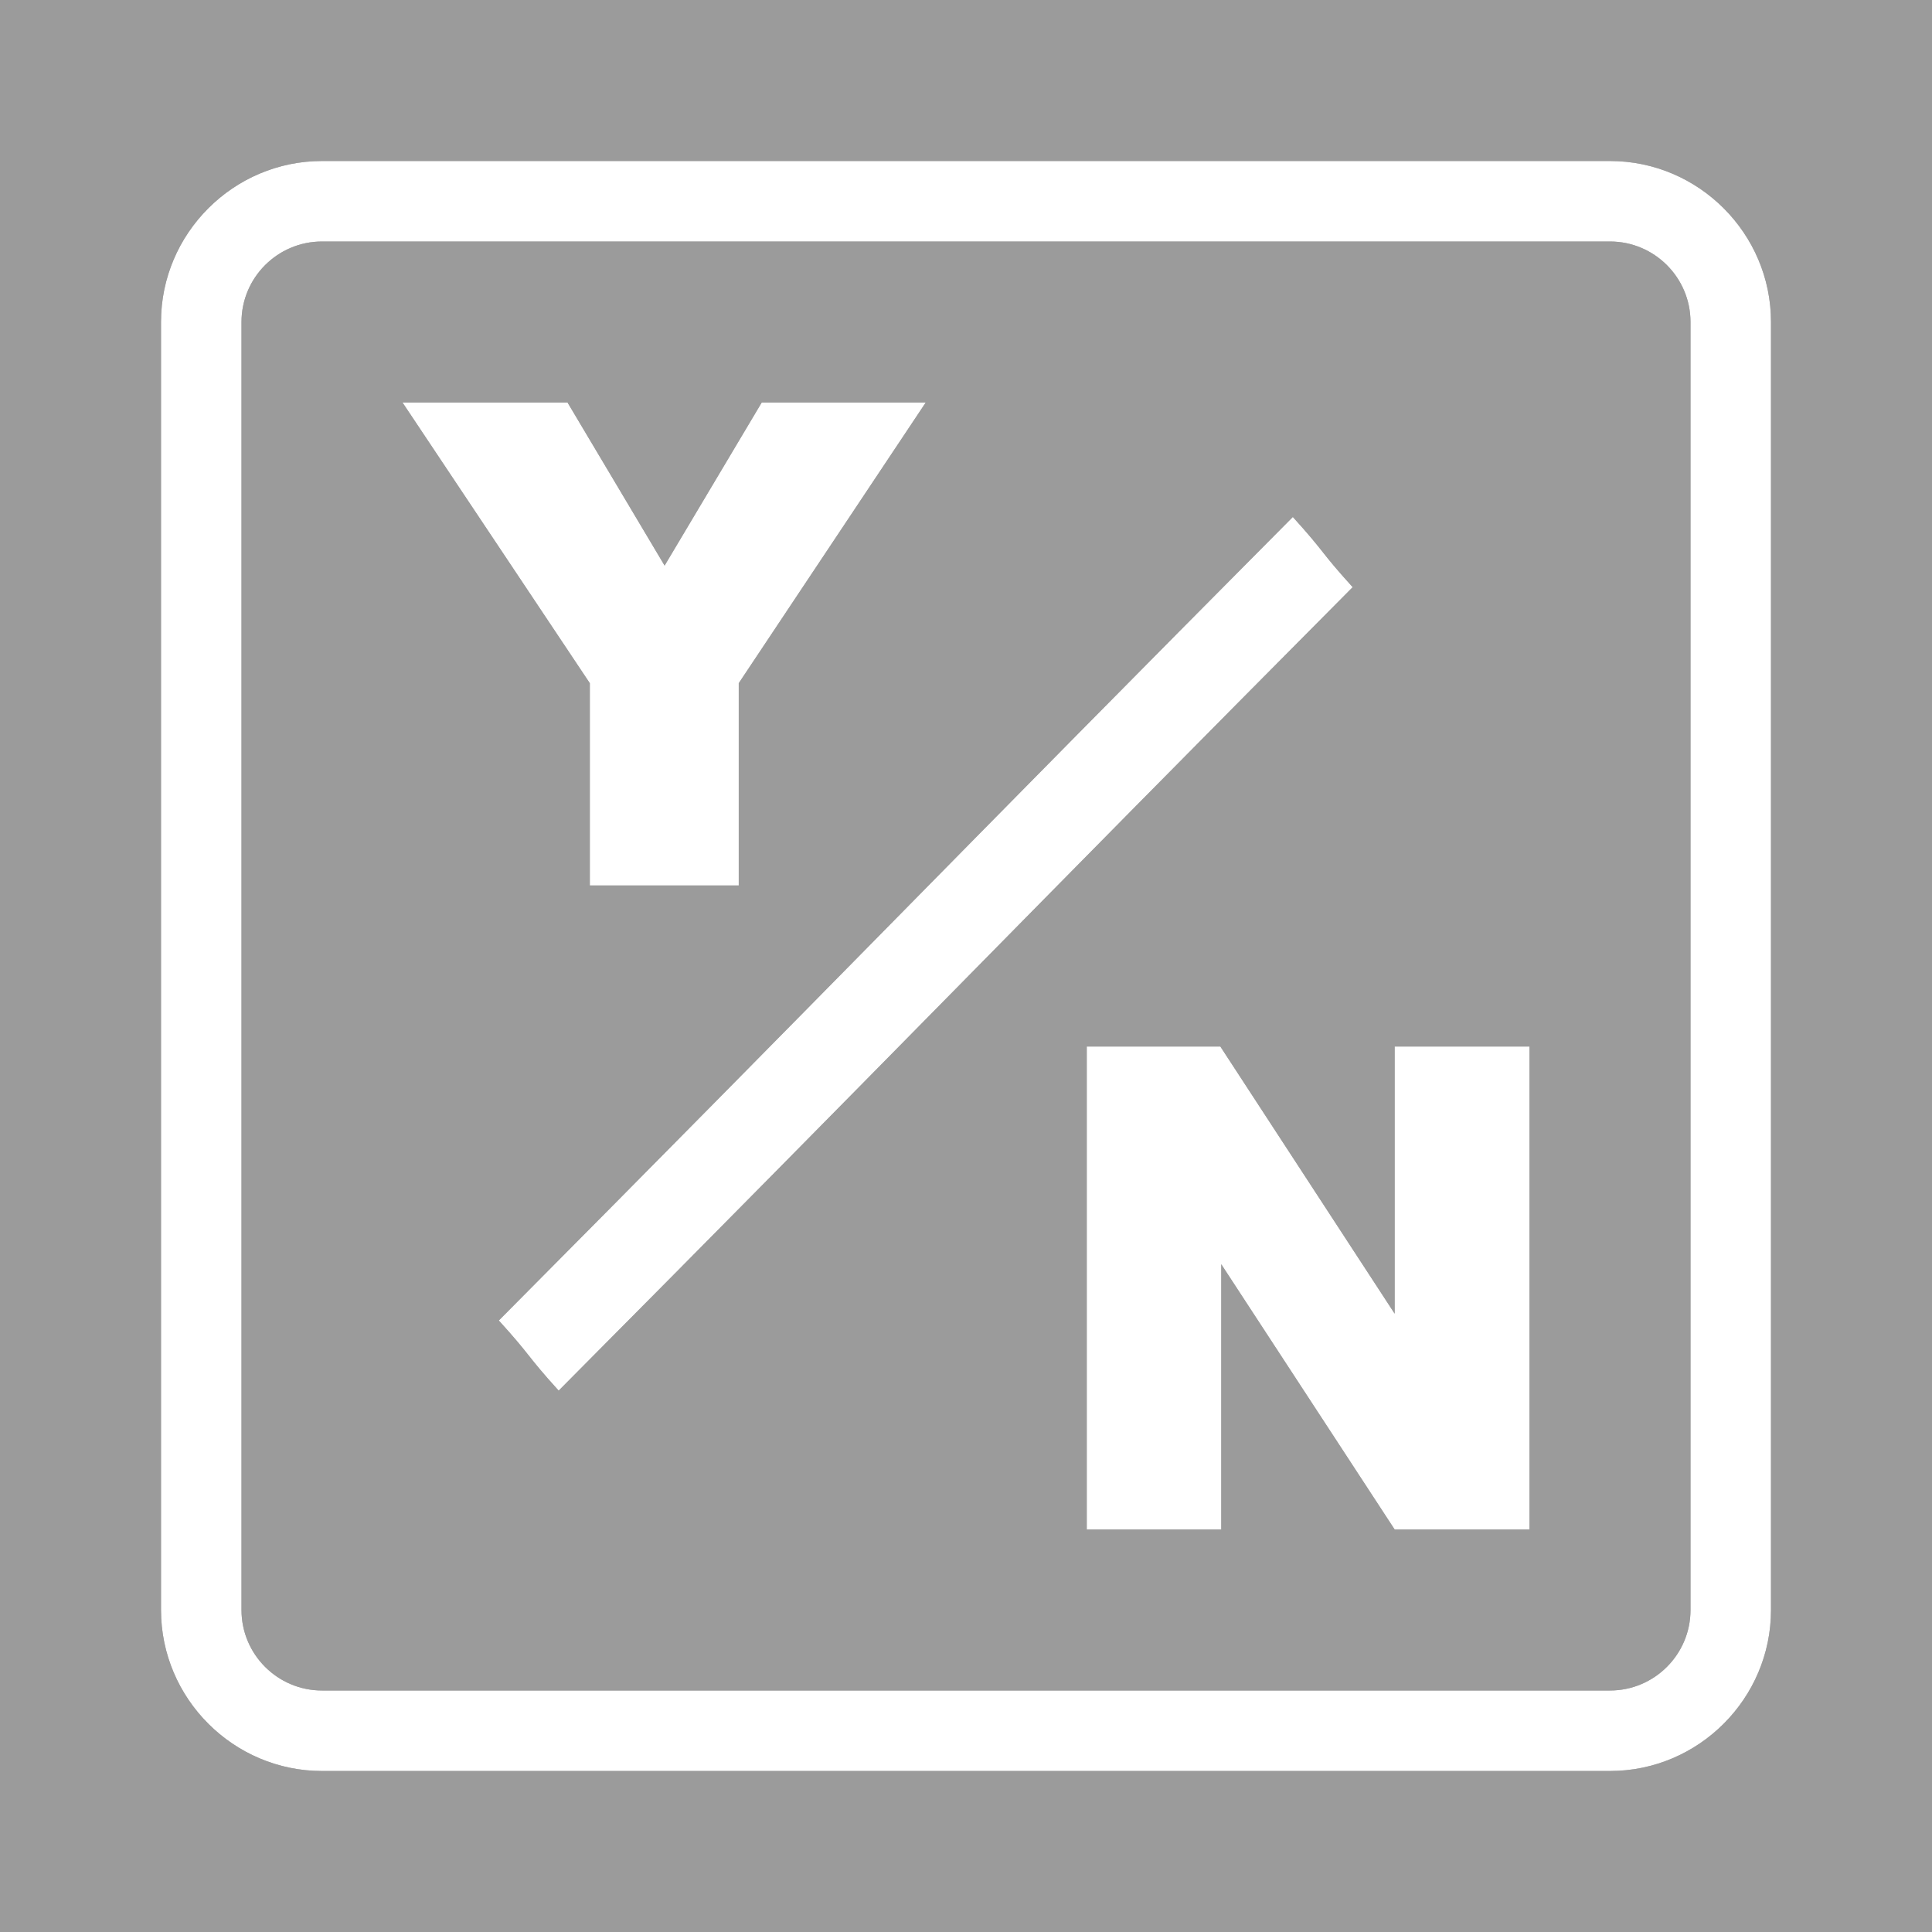
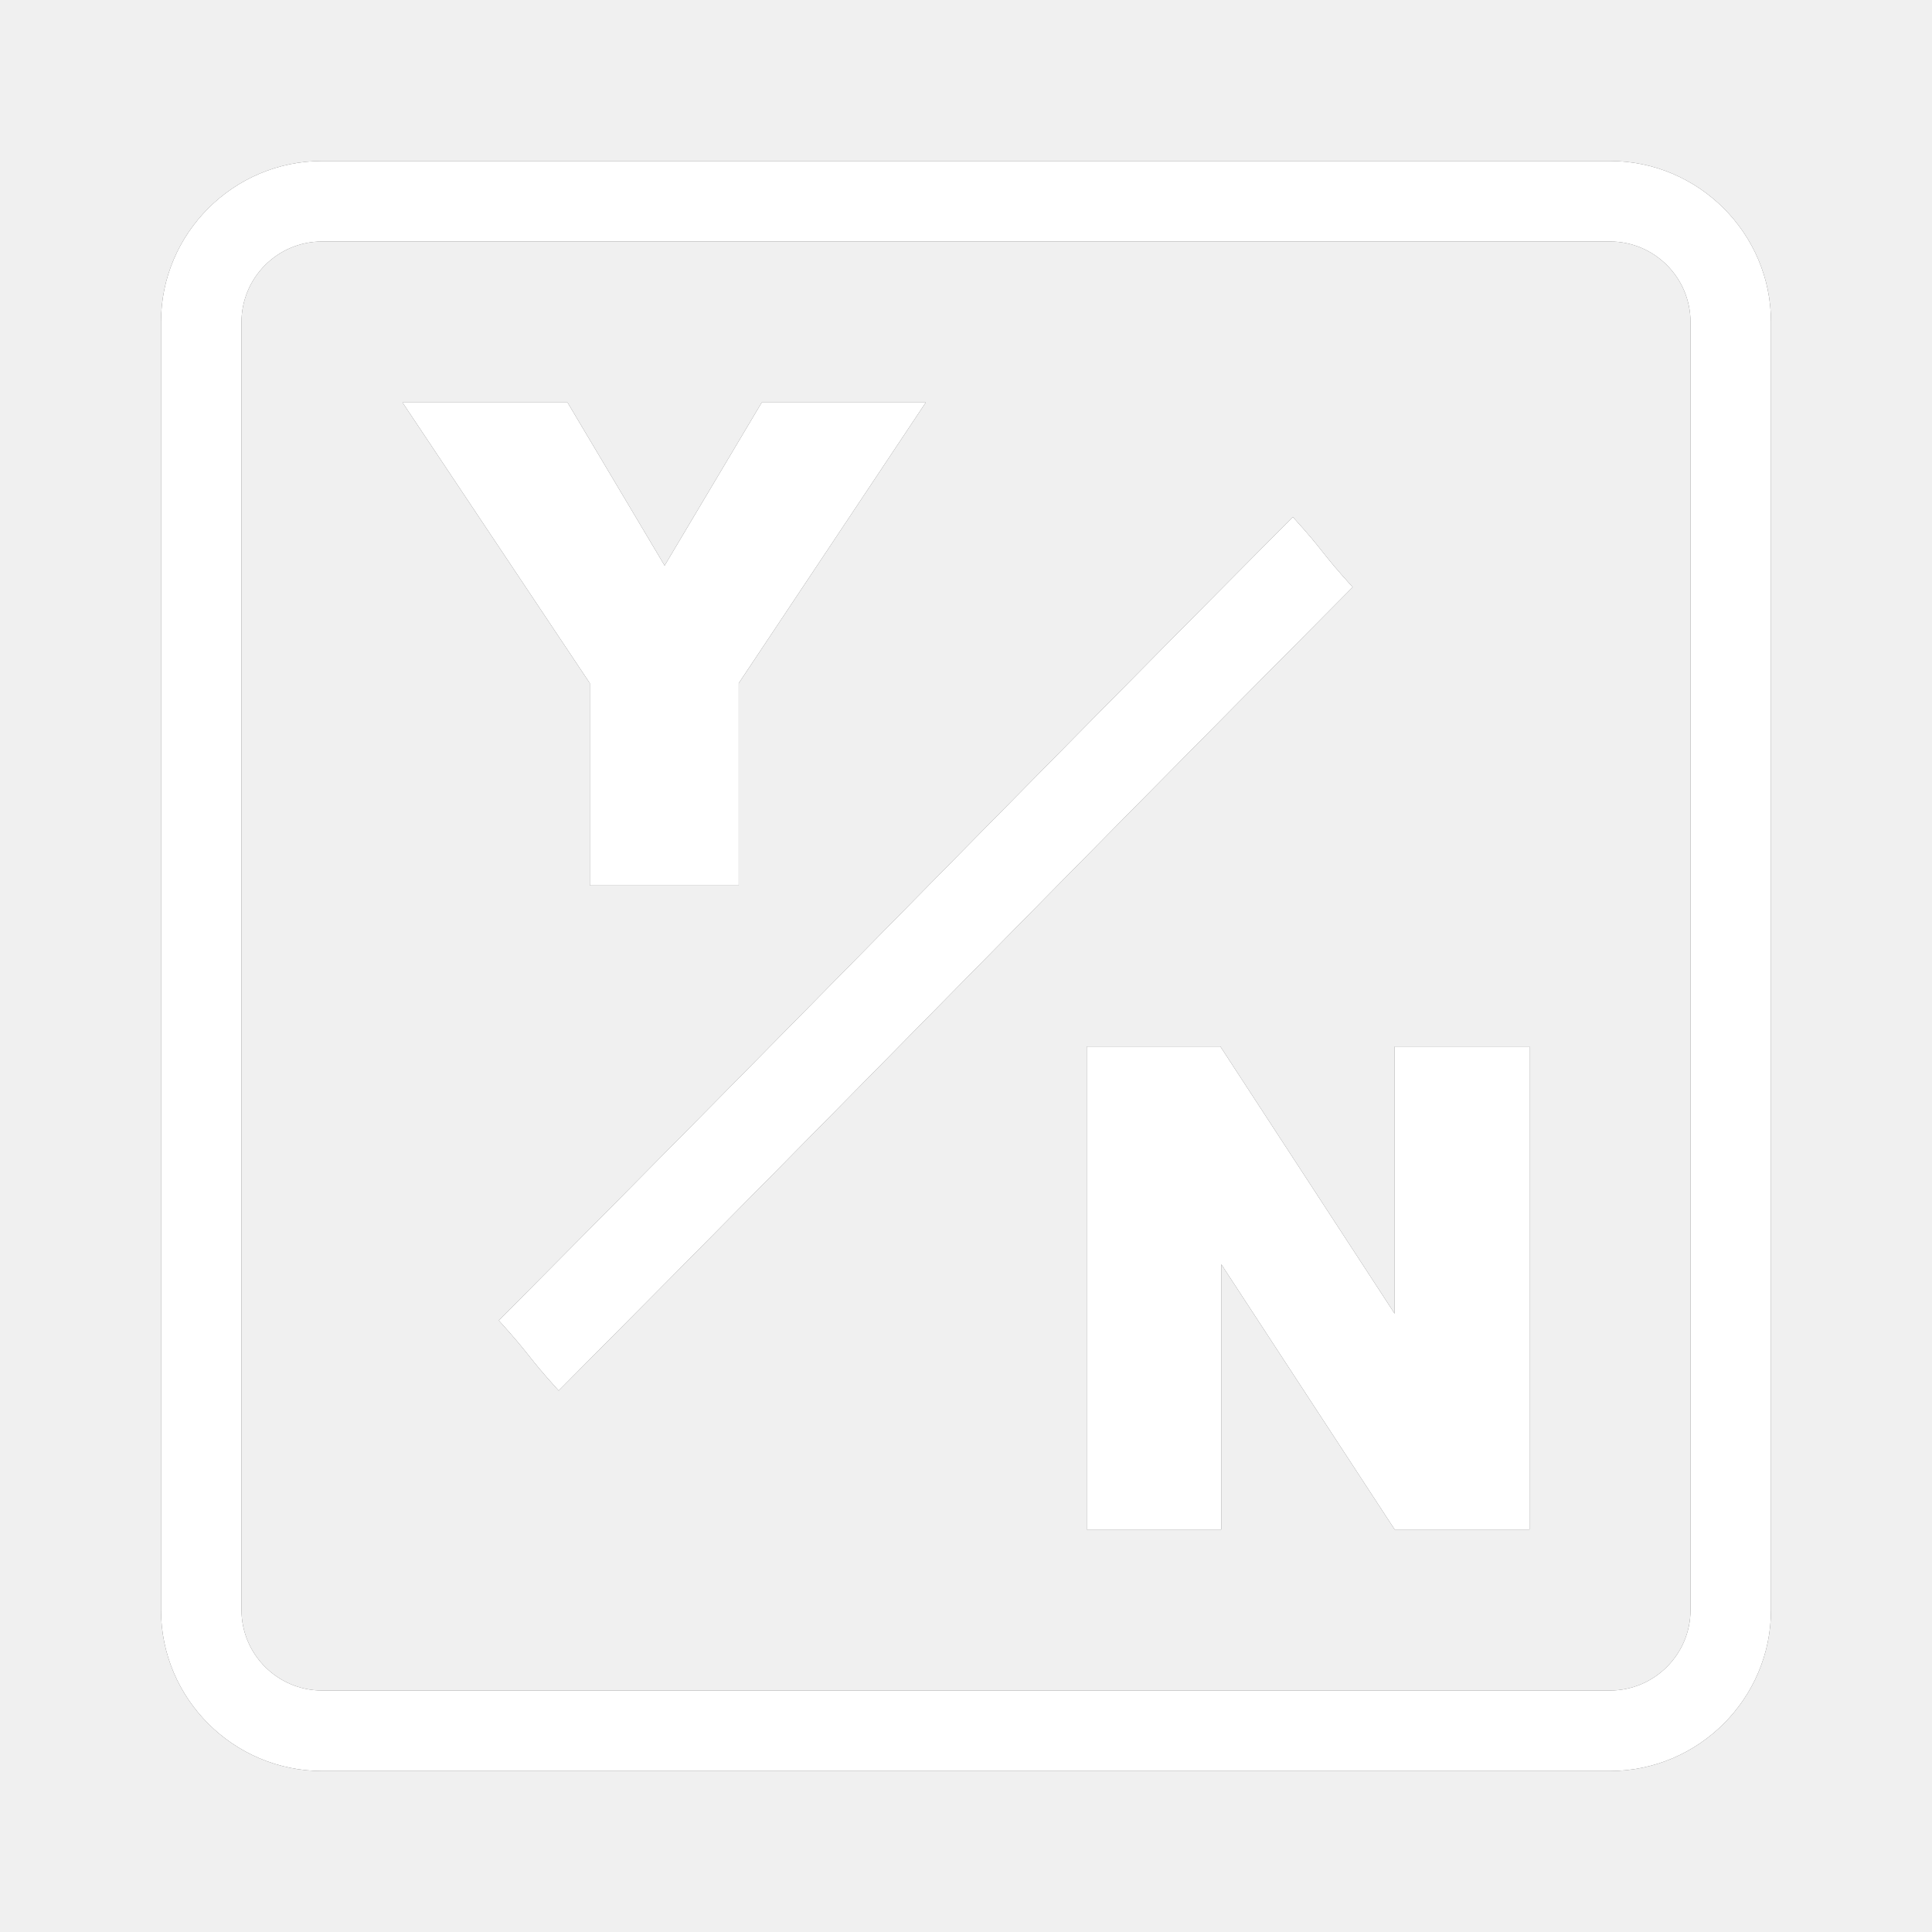
<svg xmlns="http://www.w3.org/2000/svg" xmlns:xlink="http://www.w3.org/1999/xlink" width="48" height="48" viewBox="0 0 48 48">
  <defs>
    <path id="a" d="M36 0H4C1.8 0 0 1.8 0 4v32c0 2.2 1.8 4 4 4h32c2.2 0 4-1.8 4-4V4c0-2.2-1.8-4-4-4zm2 36c0 1.103-.897 2-2 2H4c-1.103 0-2-.897-2-2V4c0-1.103.897-2 2-2h32c1.103 0 2 .897 2 2v32zM6 6l4.654 6.974V18h3.7v-5.026L19 6h-4.075l-2.413 4.052L10.1 6H6zm17 16v12h3.342v-6.59L30.65 34H34V22h-3.35v6.638L26.319 22H23zm6.607-11.412c-.838-.924-.656-.827-1.487-1.744-8.149 8.2-11.59 11.775-19.727 19.963.84.926.655.825 1.487 1.743 8.14-8.191 11.583-11.767 19.727-19.962z" />
  </defs>
  <g fill="none" fill-rule="evenodd" transform="translate(-136 -8)">
-     <rect width="64" height="64" x="128" fill="#9B9B9B" rx="11" />
    <g transform="translate(140 12)">
      <mask id="b" fill="#fff">
        <use xlink:href="#a" />
      </mask>
      <use fill="#4A4A4A" fill-rule="nonzero" xlink:href="#a" />
      <g fill="#FFF" mask="url(#b)">
        <path d="M-4-4h48v48H-4z" />
      </g>
    </g>
  </g>
</svg>
